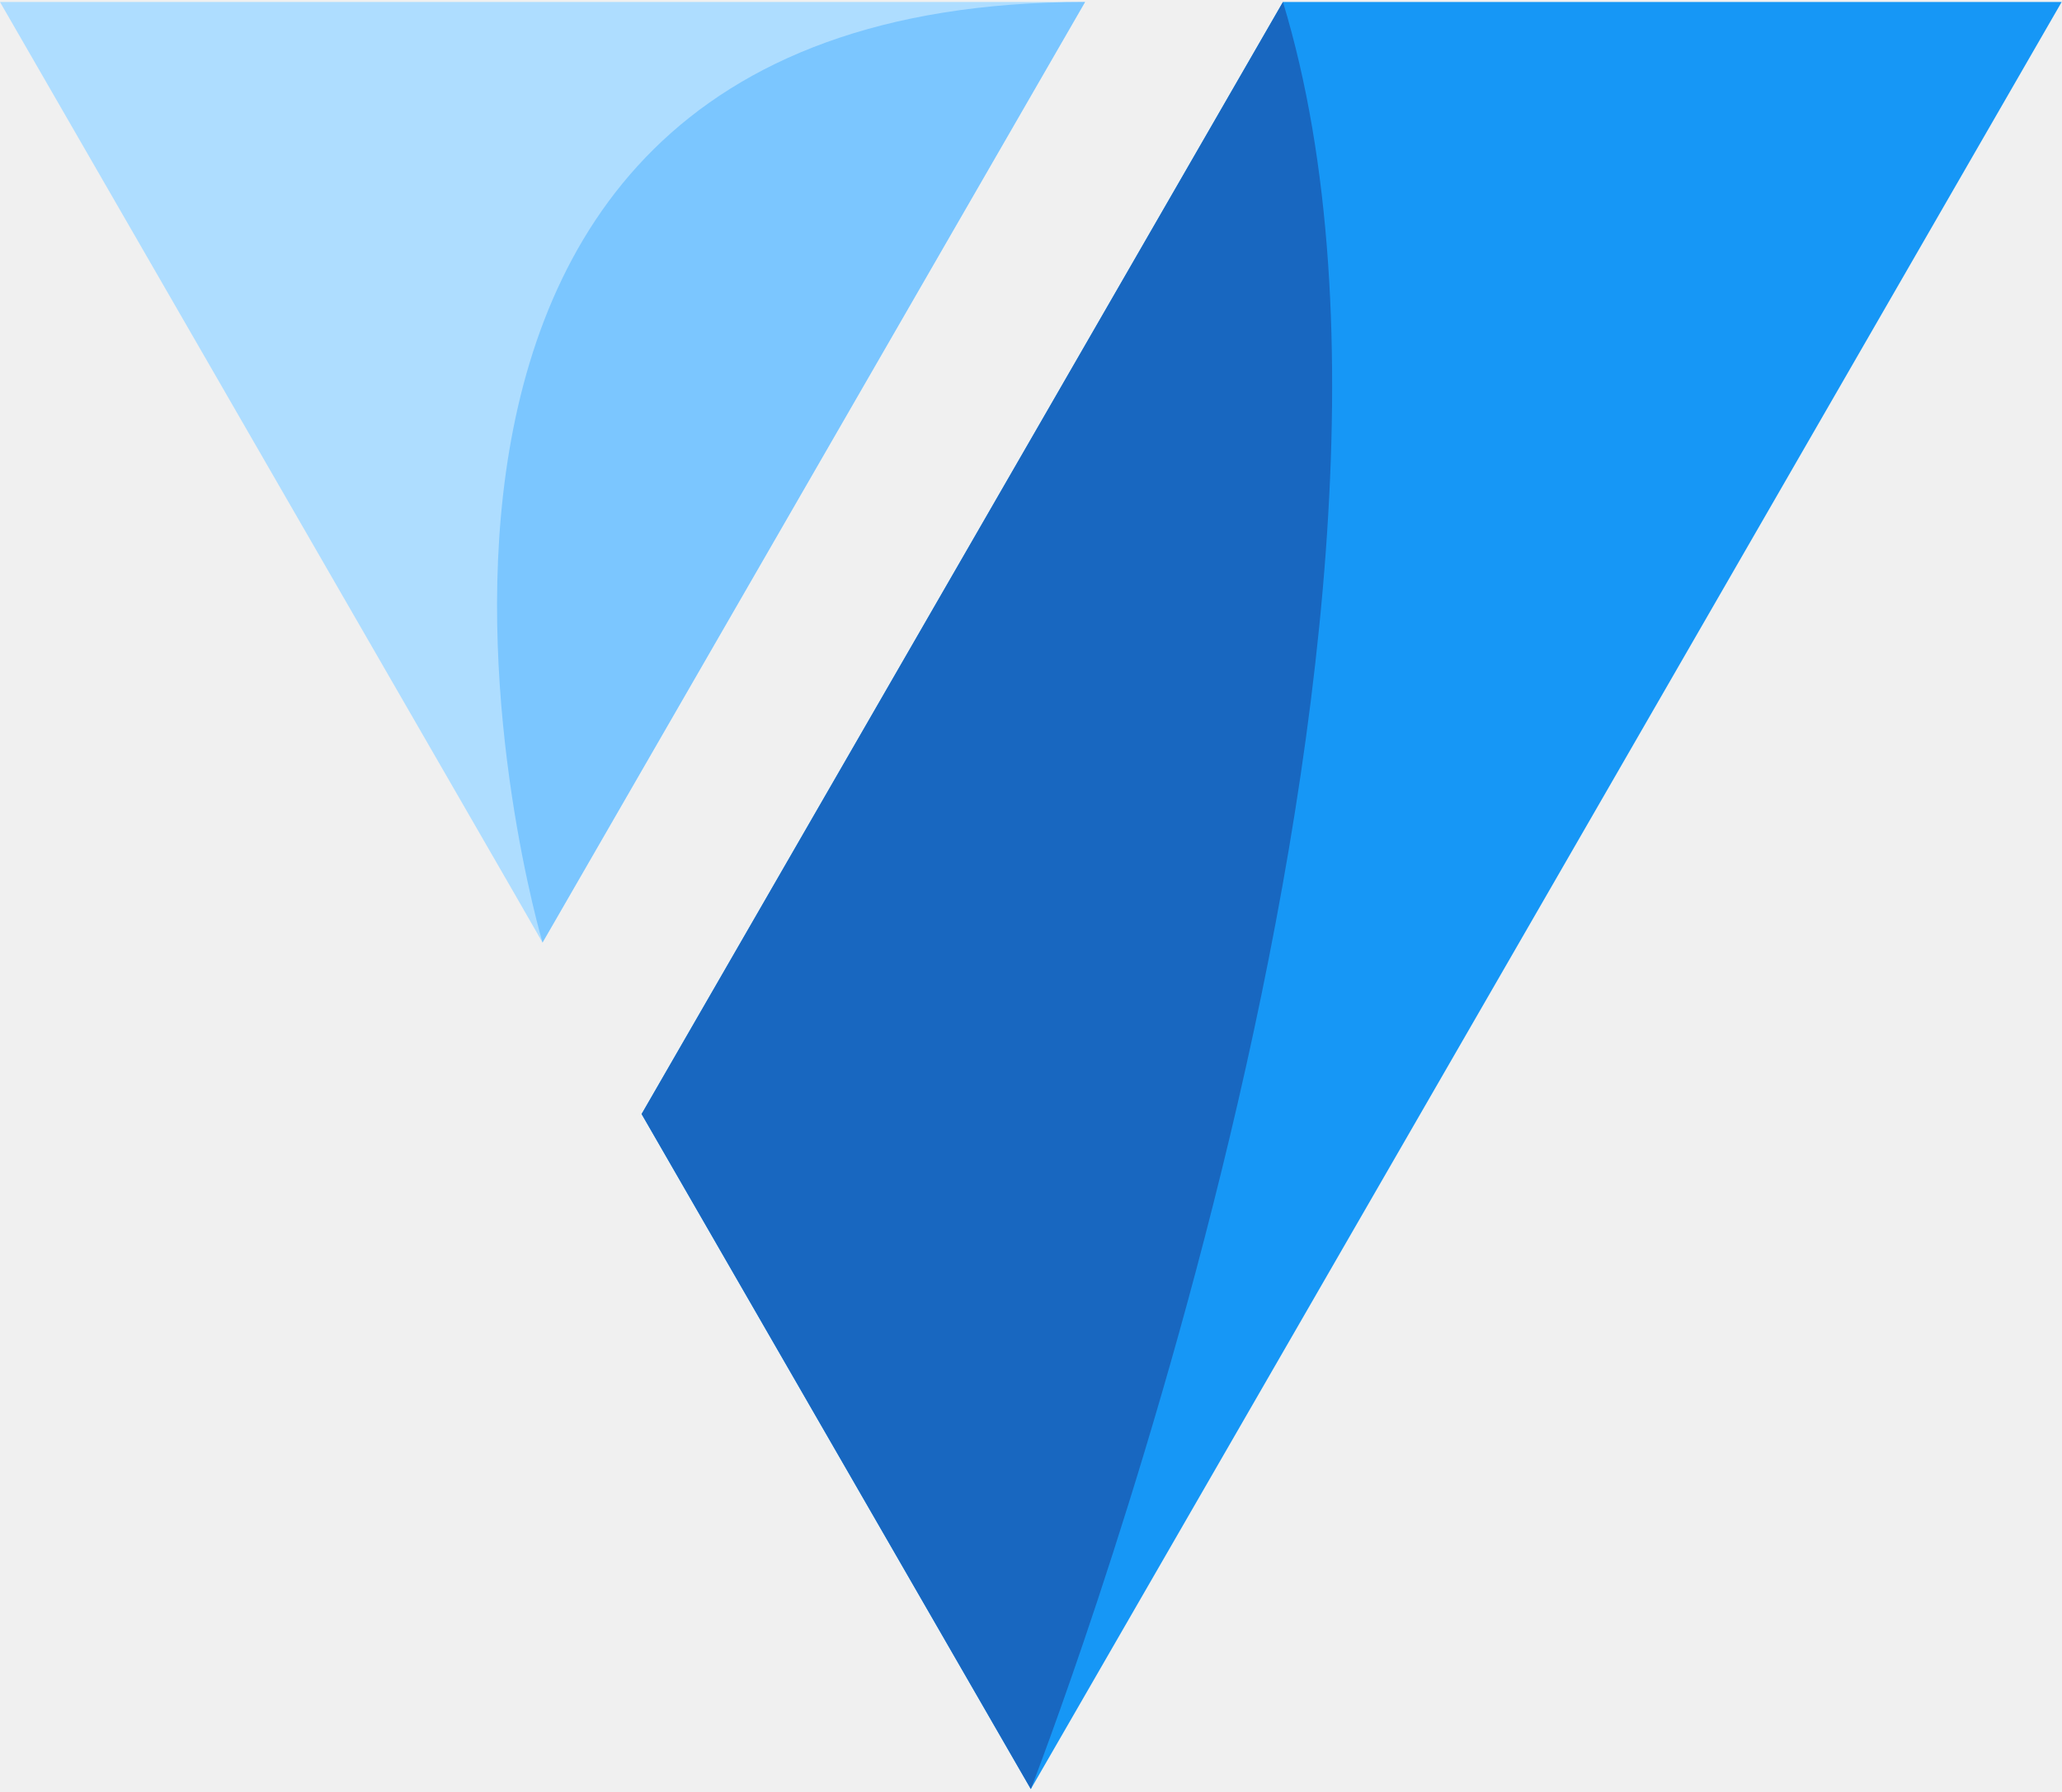
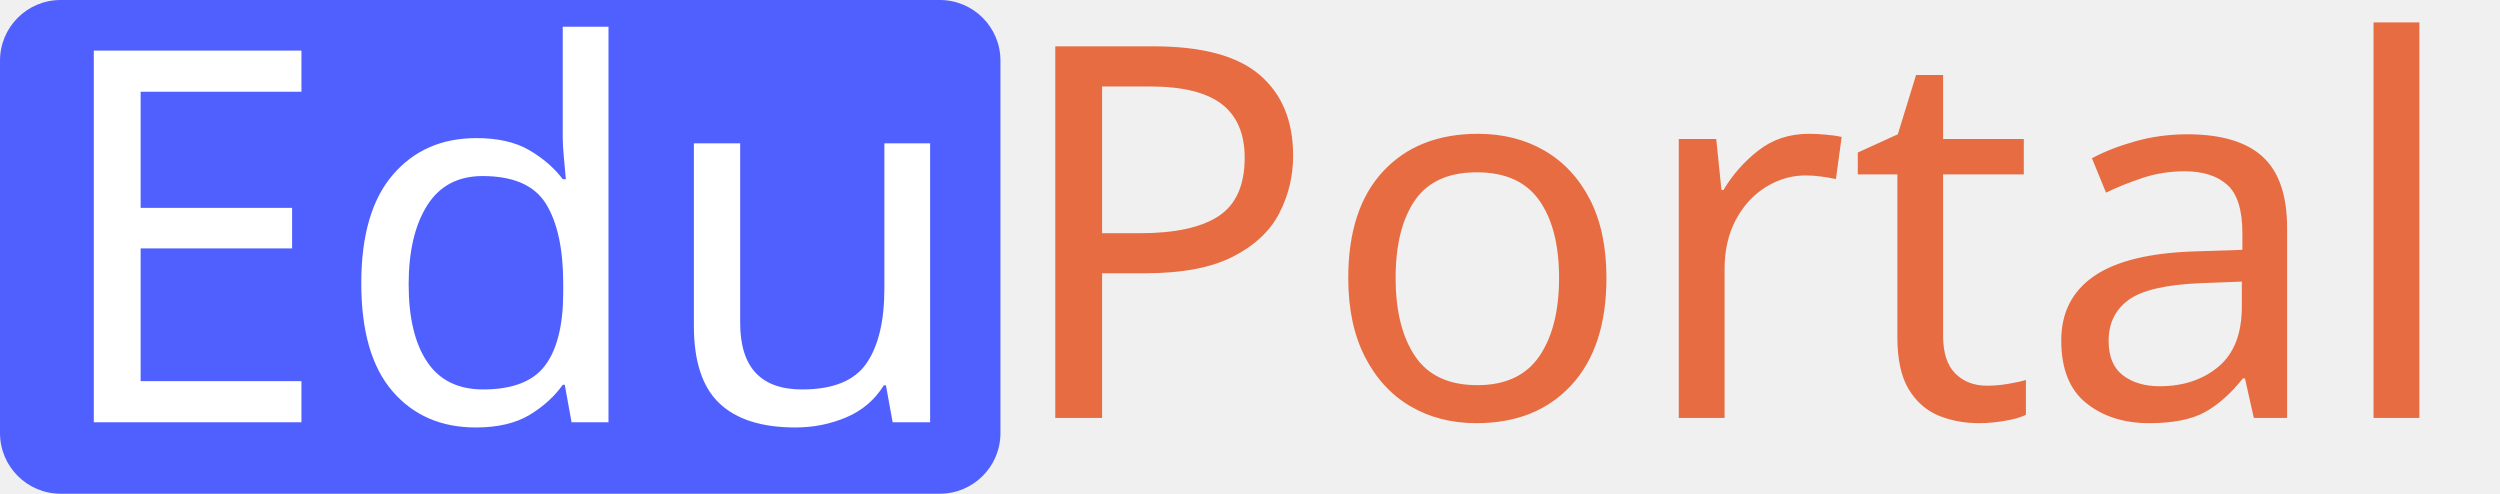
- <svg xmlns="http://www.w3.org/2000/svg" width="488" height="424" viewBox="0 0 488 424" fill="none">
-   <path d="M249.126 95.017L151.843 263.694L243.959 423.473L365.966 211.973L487.918 0.473H303.629L249.126 95.017Z" fill="#1697F6" />
-   <path d="M122.007 211.973L128.396 223.096L219.402 65.263L256.793 0.473H243.959H0L122.007 211.973Z" fill="#AEDDFF" />
-   <path d="M303.629 0.473C349.743 152.355 243.959 423.473 243.959 423.473L151.843 263.694L303.629 0.473Z" fill="#1867C0" />
-   <path d="M256.793 0.473C62.504 0.473 128.397 223.096 128.397 223.096L256.793 0.473Z" fill="#7BC6FF" />
+ <svg xmlns="http://www.w3.org/2000/svg" id="uuid-fee9d3fe-42fa-4fca-885b-1ec0a11dc294" data-name="Группа 1" viewBox="0 0 576.44 113.84">
+   <defs>
+     <style>
+       .uuid-e5800418-0c2d-4647-8c41-3e2f5499f1b3 {
+         fill: #fff;
+       }
+ 
+       .uuid-e5800418-0c2d-4647-8c41-3e2f5499f1b3, .uuid-1348f7cc-222a-4493-81aa-15140289f66b {
+         font-family: Nunito-Bold, Nunito;
+         font-size: 120px;
+       }
+ 
+       .uuid-1348f7cc-222a-4493-81aa-15140289f66b {
+         fill: #e76c41;
+       }
+ 
+       .uuid-3e1dc46a-f206-4139-81df-d3e0b0873ad4 {
+         fill: #5060ff;
+       }
+     </style>
+   </defs>
+   <g id="uuid-be6db5ca-0cce-4ed5-ba10-52013a2fb8e4" data-name="Прямоугольник 1">
+     <rect class="uuid-3e1dc46a-f206-4139-81df-d3e0b0873ad4" x="0" y="0" width="230.68" height="113.84" rx="13.98" ry="13.98" />
+   </g>
+   <g id="uuid-d324b1df-7d54-46eb-970f-24e19d816786" data-name="Edu">
+     <text class="uuid-e5800418-0c2d-4647-8c41-3e2f5499f1b3" transform="translate(9.99 97.36)">
+       <tspan x="0" y="0">Edu</tspan>
+     </text>
+   </g>
+   <g id="uuid-b5a54c96-4531-4c67-ad8c-2a7d04291f67" data-name="Portal">
+     <text class="uuid-1348f7cc-222a-4493-81aa-15140289f66b" transform="translate(231.68 96.37)">
+       <tspan x="0" y="0">Portal</tspan>
+     </text>
+   </g>
</svg>
